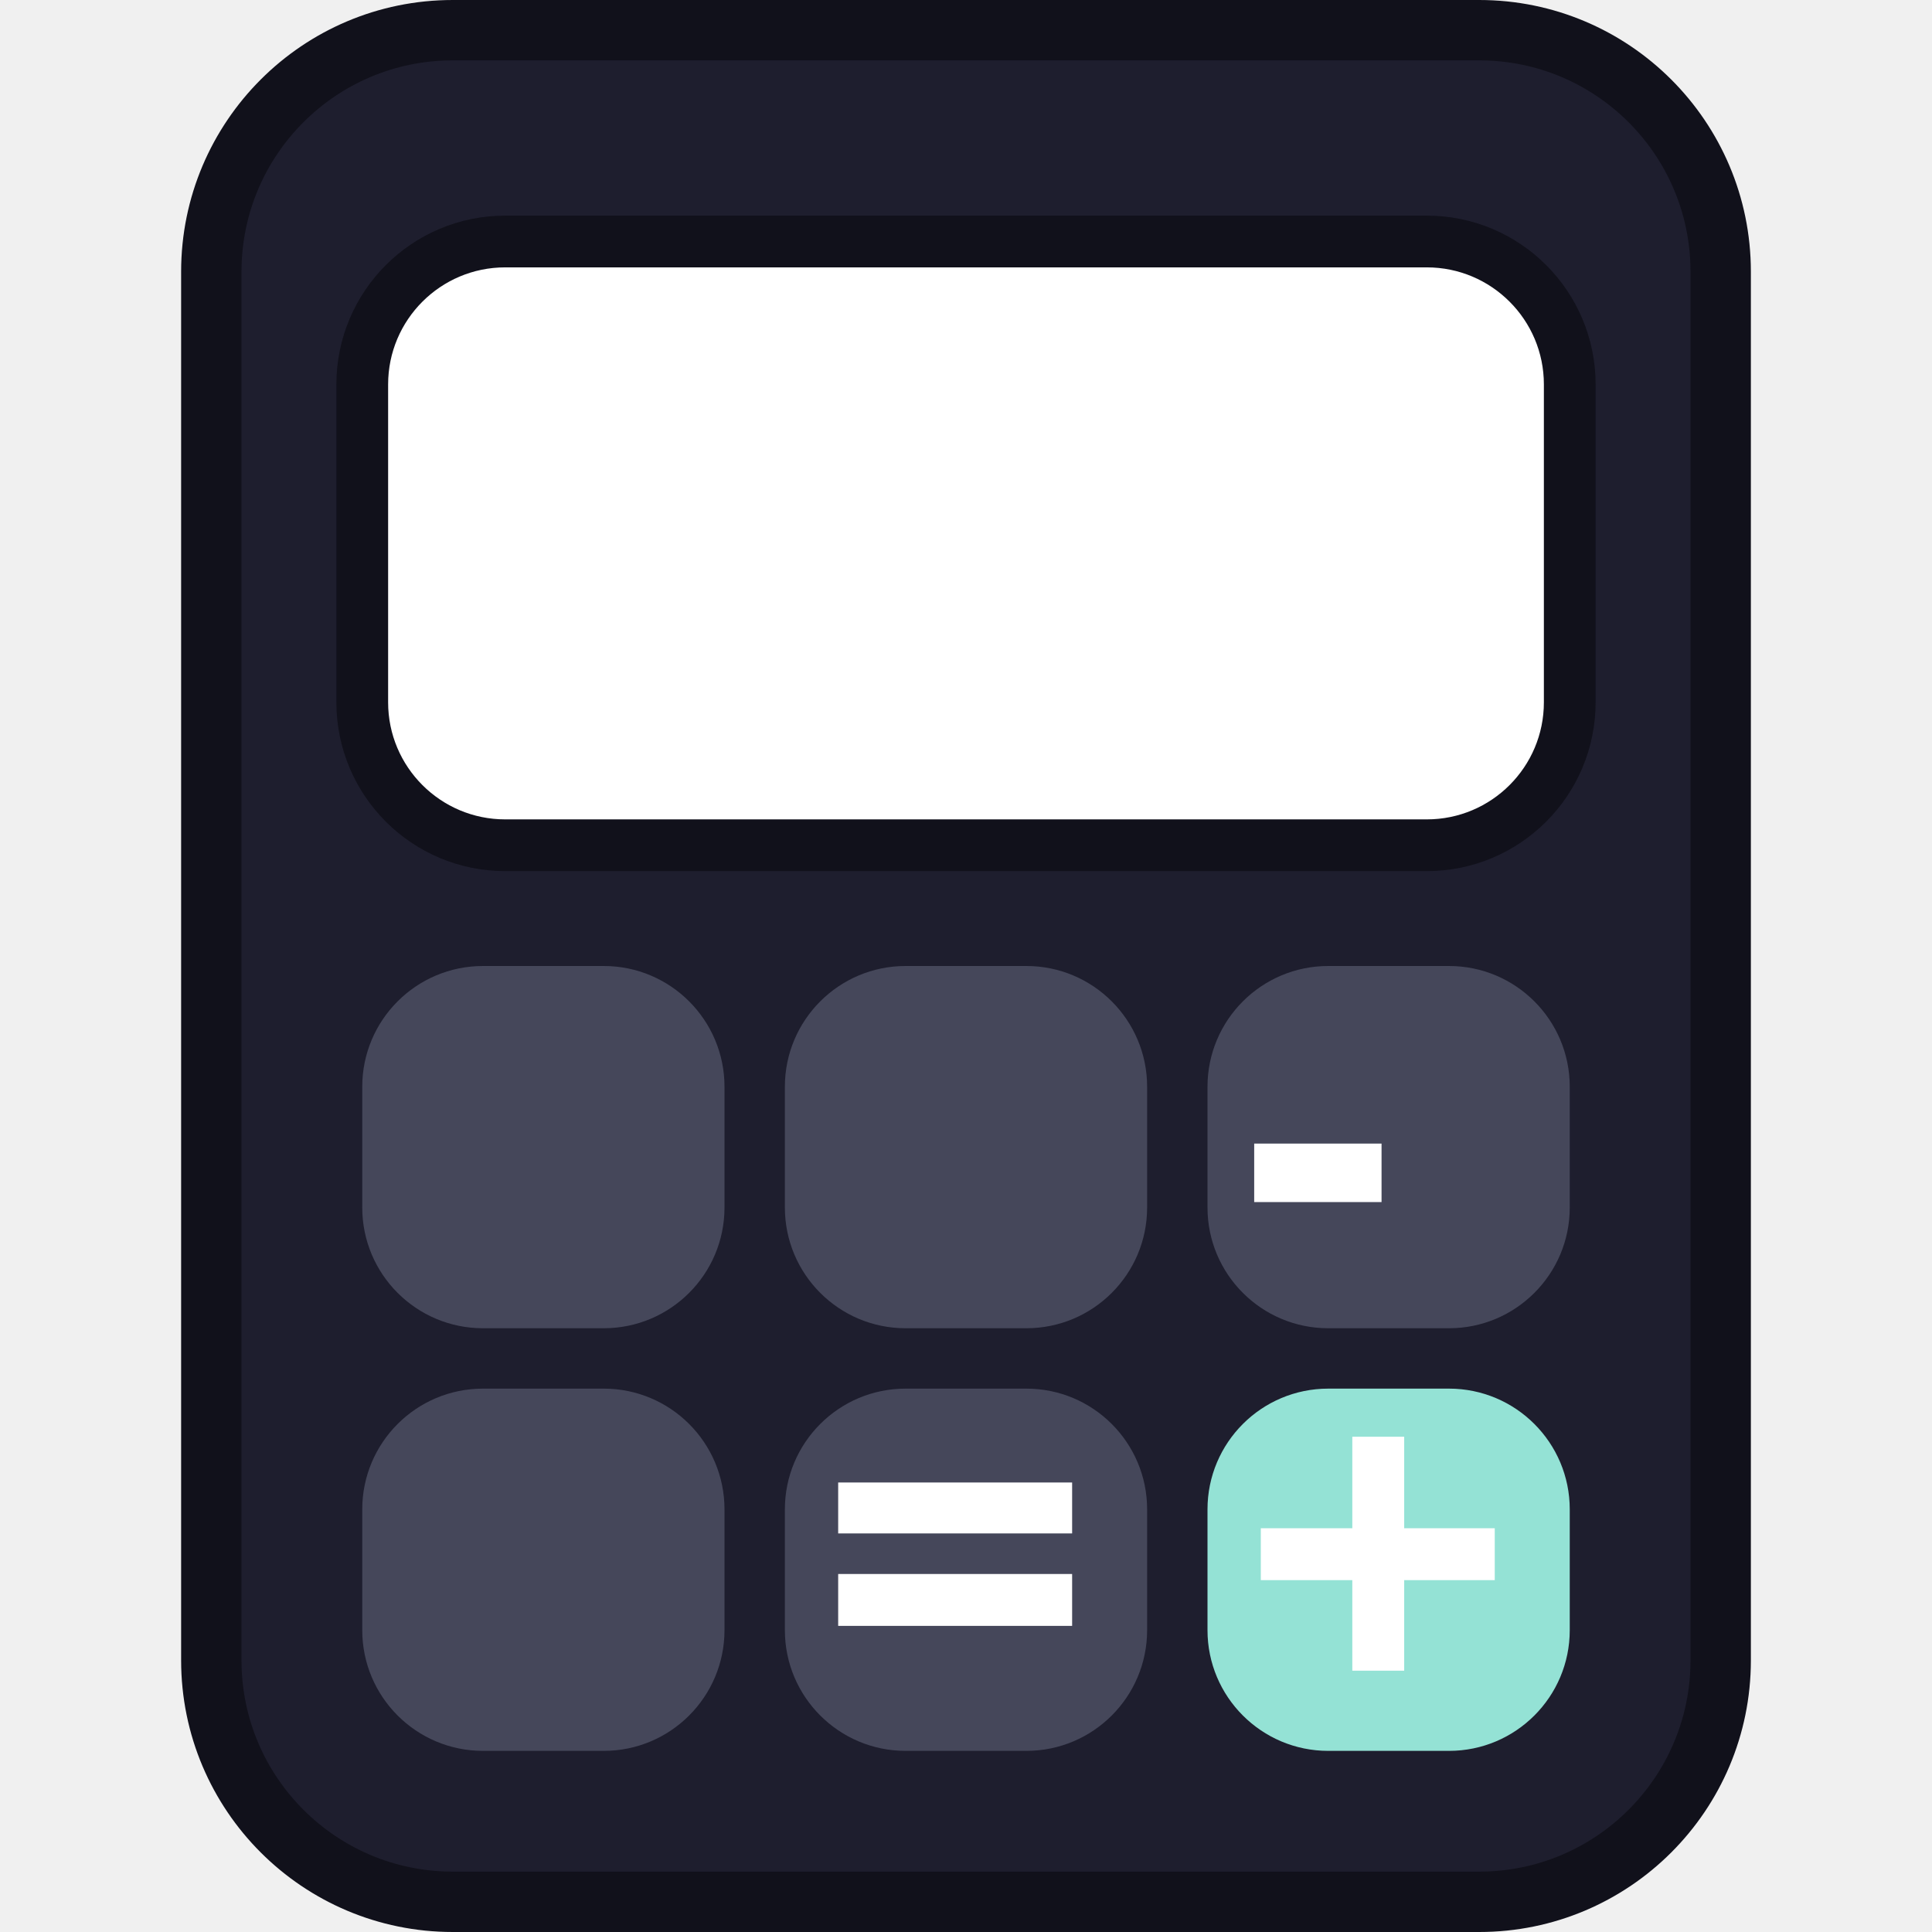
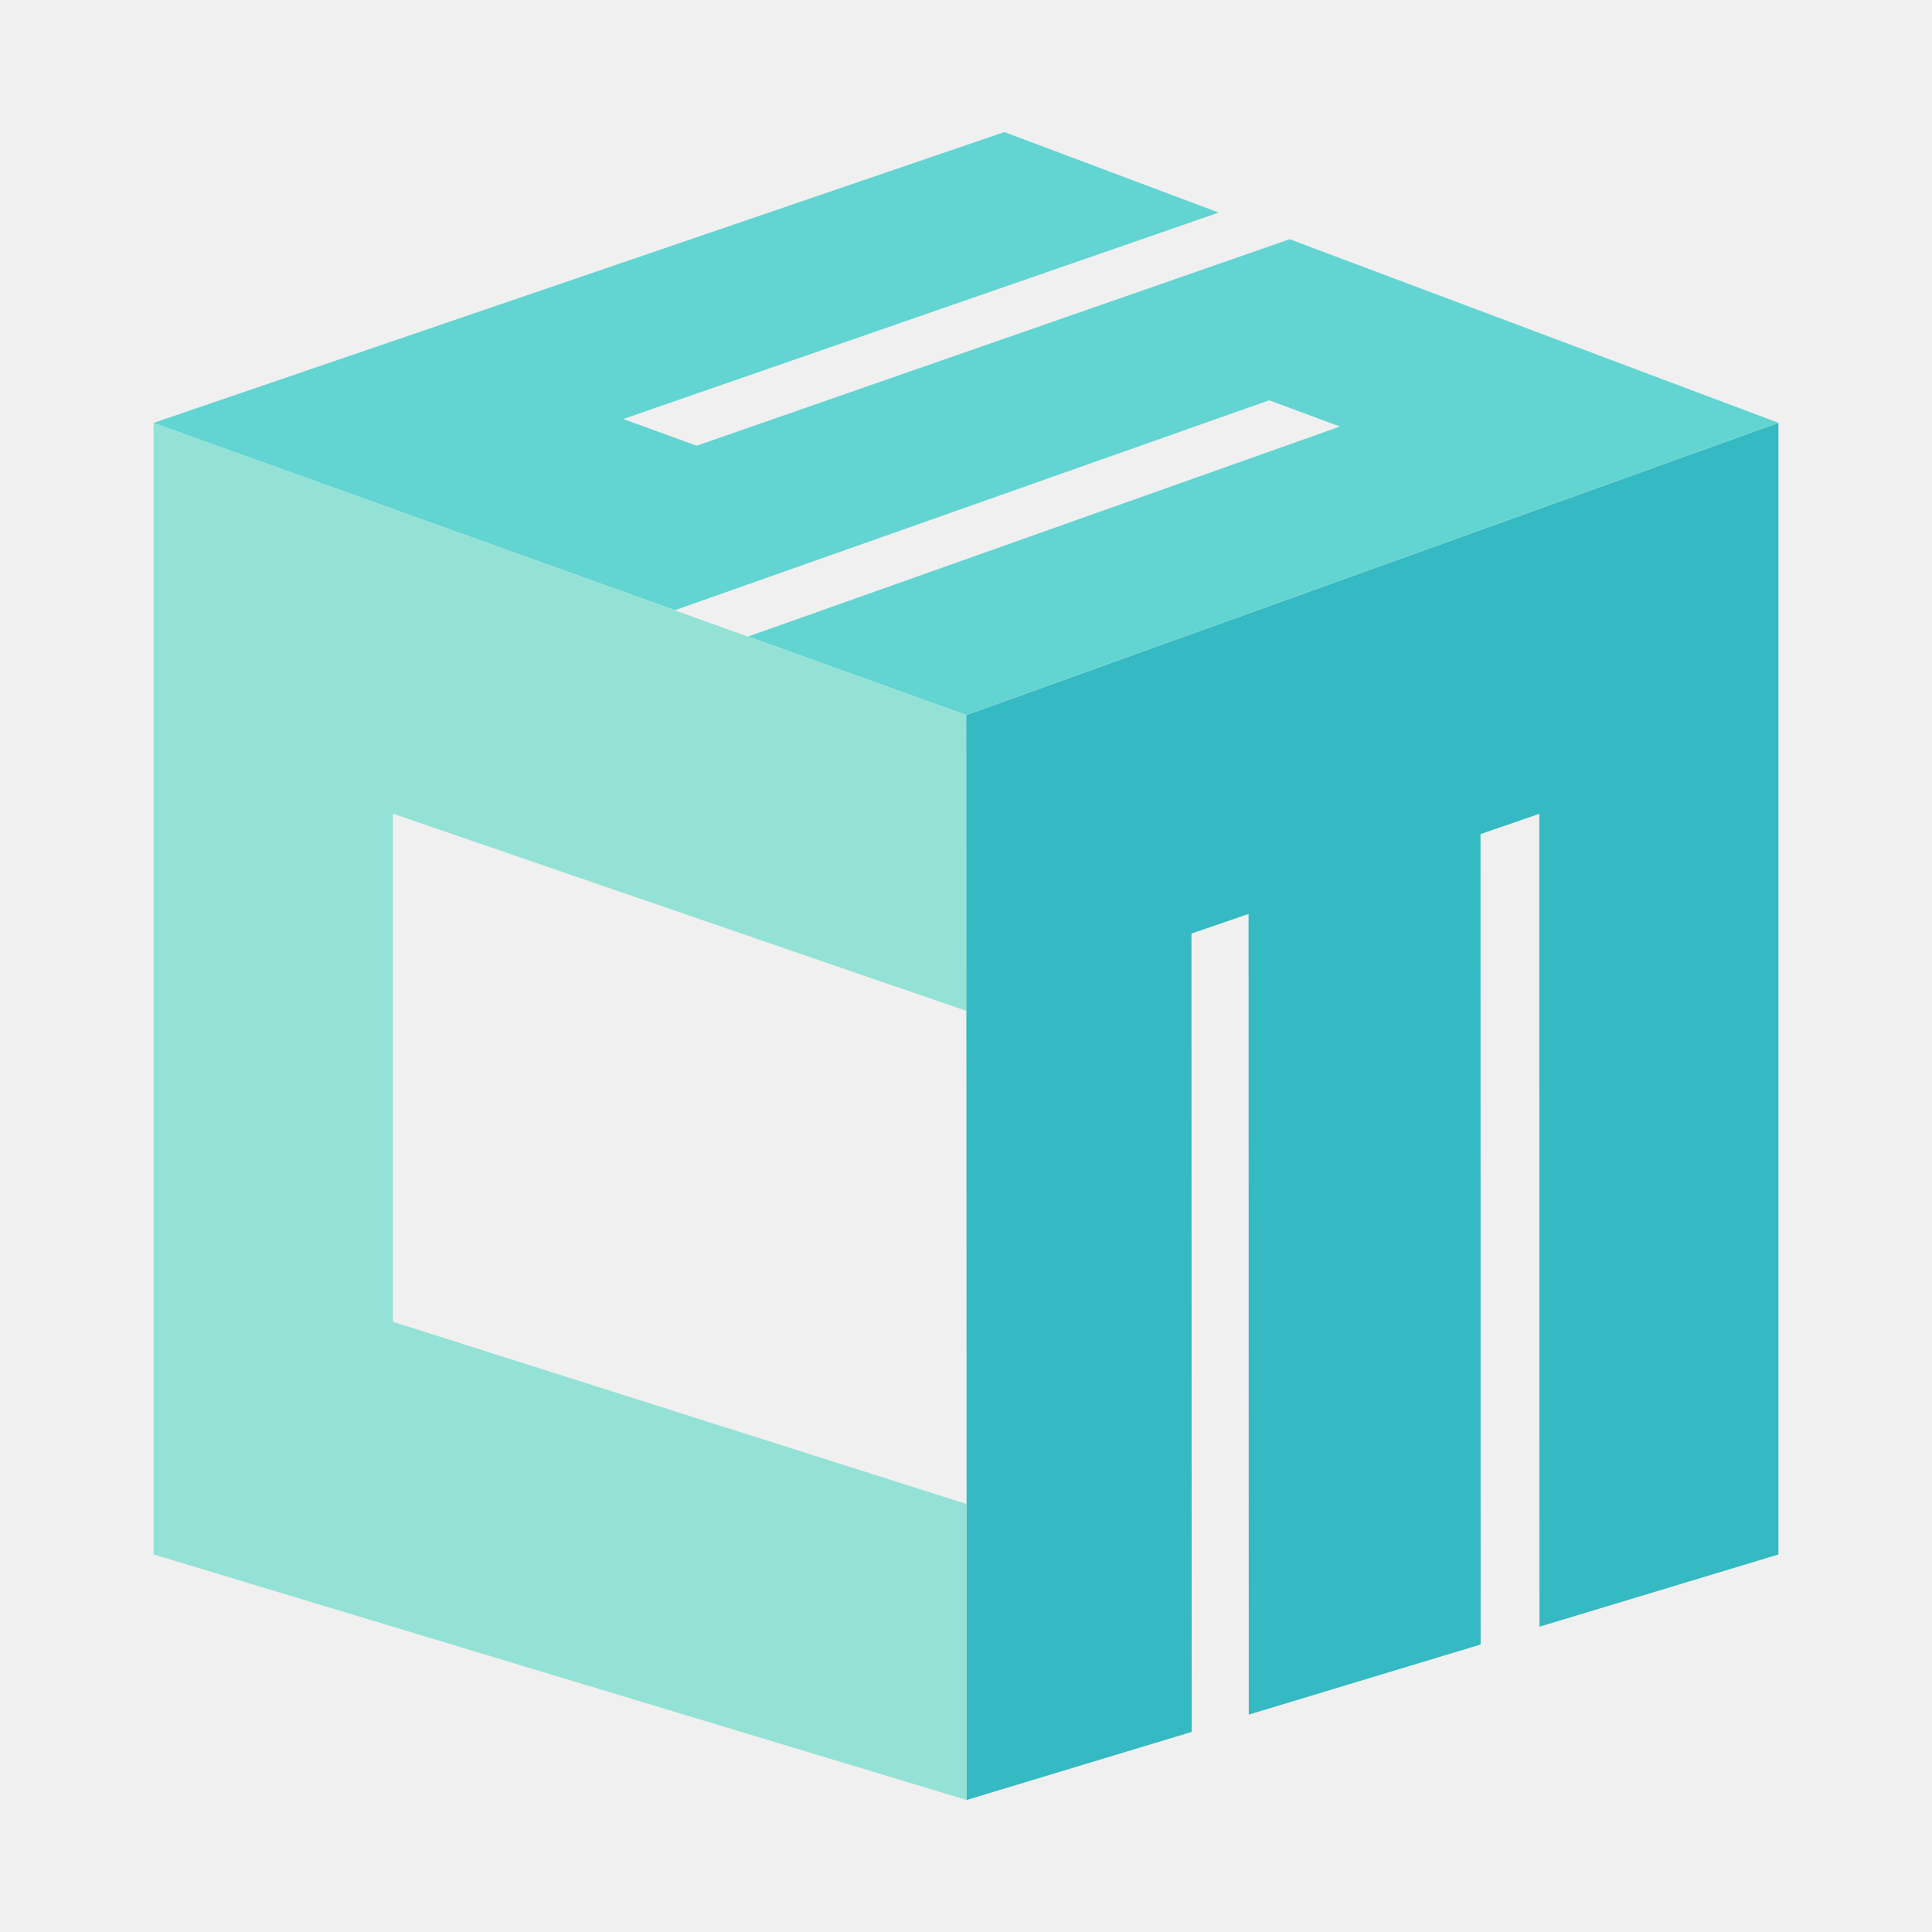
- <svg xmlns="http://www.w3.org/2000/svg" xmlns:xlink="http://www.w3.org/1999/xlink" width="32" height="32" viewBox="0 0 32 32" version="1.1" id="svg1">
+ <svg xmlns="http://www.w3.org/2000/svg" width="210mm" height="210mm" viewBox="0 0 210 210" version="1.1" id="svg1">
  <defs id="defs1">
-     <linearGradient id="swatch92">
-       <stop style="stop-color:#94e2d5;stop-opacity:1;" offset="0.209" id="stop93" />
-       <stop style="stop-color:#ffffff;stop-opacity:1;" offset="0.209" id="stop95" />
-       <stop style="stop-color:#ffffff;stop-opacity:1;" offset="1" id="stop94" />
-     </linearGradient>
-   </defs>
+     </defs>
  <g id="layer1">
-     <rect style="fill:#1e1e2e;fill-opacity:1;stroke:#11111b;stroke-width:1;stroke-dasharray:none;stroke-opacity:1;stroke-linejoin:miter" id="rect1" width="25" height="31" x="3.5" y="0.5" ry="4" />
-   </g>
-   <g id="layer3" style="display:inline">
-     <rect style="fill:#ffffff;fill-opacity:1;stroke:#11111b;stroke-width:0.857;stroke-dasharray:none;stroke-opacity:1" id="rect89" width="20" height="10" x="6" y="4" ry="2.368" />
-   </g>
-   <g id="layer2">
-     <rect style="fill:#45475a;fill-opacity:1;stroke:none;stroke-width:1;stroke-dasharray:none;stroke-opacity:1" id="rect2" width="6" height="6" x="6" y="16" ry="2" />
-     <use x="0" y="0" xlink:href="#rect2" transform="translate(0,7)" id="use85" />
-     <use x="0" y="0" xlink:href="#rect2" id="use86" transform="translate(7)" style="stroke:none;stroke-opacity:1;fill:#181825;fill-opacity:1" />
-     <use x="0" y="0" xlink:href="#rect2" transform="translate(7,7)" id="use87" />
-     <use x="0" y="0" xlink:href="#rect2" id="use88" transform="translate(14)" />
-     <rect style="fill:#94e2d5;fill-opacity:1;stroke:none;stroke-width:1;stroke-dasharray:none;stroke-opacity:1" id="use89" width="6" height="6" x="20" y="23" ry="2" />
-     <text xml:space="preserve" style="font-style:normal;font-variant:normal;font-weight:bold;font-stretch:normal;font-size:8px;font-family:'FiraCode Nerd Font';-inkscape-font-specification:'FiraCode Nerd Font, Bold';font-variant-ligatures:normal;font-variant-caps:normal;font-variant-numeric:normal;font-variant-east-asian:normal;fill:#ffffff;fill-opacity:1;stroke:none;stroke-width:1;stroke-dasharray:none;stroke-opacity:1" x="20.538" y="21.568" id="text104">
-       <tspan id="tspan106" x="20.538" y="21.568">-</tspan>
-     </text>
-     <text xml:space="preserve" style="font-style:normal;font-variant:normal;font-weight:bold;font-stretch:normal;font-size:8px;font-family:'FiraCode Nerd Font';-inkscape-font-specification:'FiraCode Nerd Font, Bold';font-variant-ligatures:normal;font-variant-caps:normal;font-variant-numeric:normal;font-variant-east-asian:normal;fill:#ffffff;fill-opacity:1;stroke:none;stroke-width:1;stroke-dasharray:none;stroke-opacity:1" x="20.538" y="28.564" id="text104-7">
-       <tspan id="tspan105" x="20.538" y="28.564">+</tspan>
-     </text>
-     <text xml:space="preserve" style="font-style:normal;font-variant:normal;font-weight:bold;font-stretch:normal;font-size:8px;font-family:'FiraCode Nerd Font';-inkscape-font-specification:'FiraCode Nerd Font, Bold';font-variant-ligatures:normal;font-variant-caps:normal;font-variant-numeric:normal;font-variant-east-asian:normal;fill:#ffffff;fill-opacity:1;stroke:none;stroke-width:1;stroke-dasharray:none;stroke-opacity:1" x="13.538" y="28.556" id="text104-7-0">
-       <tspan id="tspan108" x="13.538" y="28.556">=</tspan>
-     </text>
+     <path d="m 97.091,118.107 0.002,3.823 -13.11,-3.171 -10e-7,-14.613 13.103,3.773 0.002,3.82 -9.247,-2.547 0.001,6.562 z" id="text3" style="font-size:33.007px;font-family:Gameplaya;-inkscape-font-specification:Gameplaya;fill:#94e2d5;fill-opacity:1;stroke-width:32.747" transform="matrix(6.740819,0,0,8.416642,-549.4163,-830.5897)" aria-label="C" />
+     <path style="font-size:26.186px;font-family:Gameplaya;-inkscape-font-specification:Gameplaya;fill:#35b9c2;fill-opacity:1;stroke-width:25.98" d="m 3.587,120.463 -0.867,0.27 0.004,10.953 -3.415,0.934 -0.007,-14.885 12.327,-4.009 0,15.526 -3.627,0.991 -0.002,-11.153 -0.893,0.278 0.002,11.119 -3.519,0.962 z" id="text4" transform="matrix(7.161381,0,0,7.922363,110.0266,-855.016)" aria-label="M" />
+     <path d="m 42.825,124.958 13.719,-3.756 3.456,1.04 -9.602,2.666 1.184,0.345 9.562,-2.667 7.881,2.371 -13.096,3.773 -3.517,-1.013 9.543,-2.712 -1.141,-0.339 -9.583,2.711 z" id="text5" style="font-size:33.007px;font-family:Gameplaya;-inkscape-font-specification:Gameplaya;fill:#62d4d2;fill-opacity:1;stroke-width:32.747" transform="matrix(6.740814,0,0,8.416649,-271.9808,-1005.761)" aria-label="S" />
  </g>
</svg>
